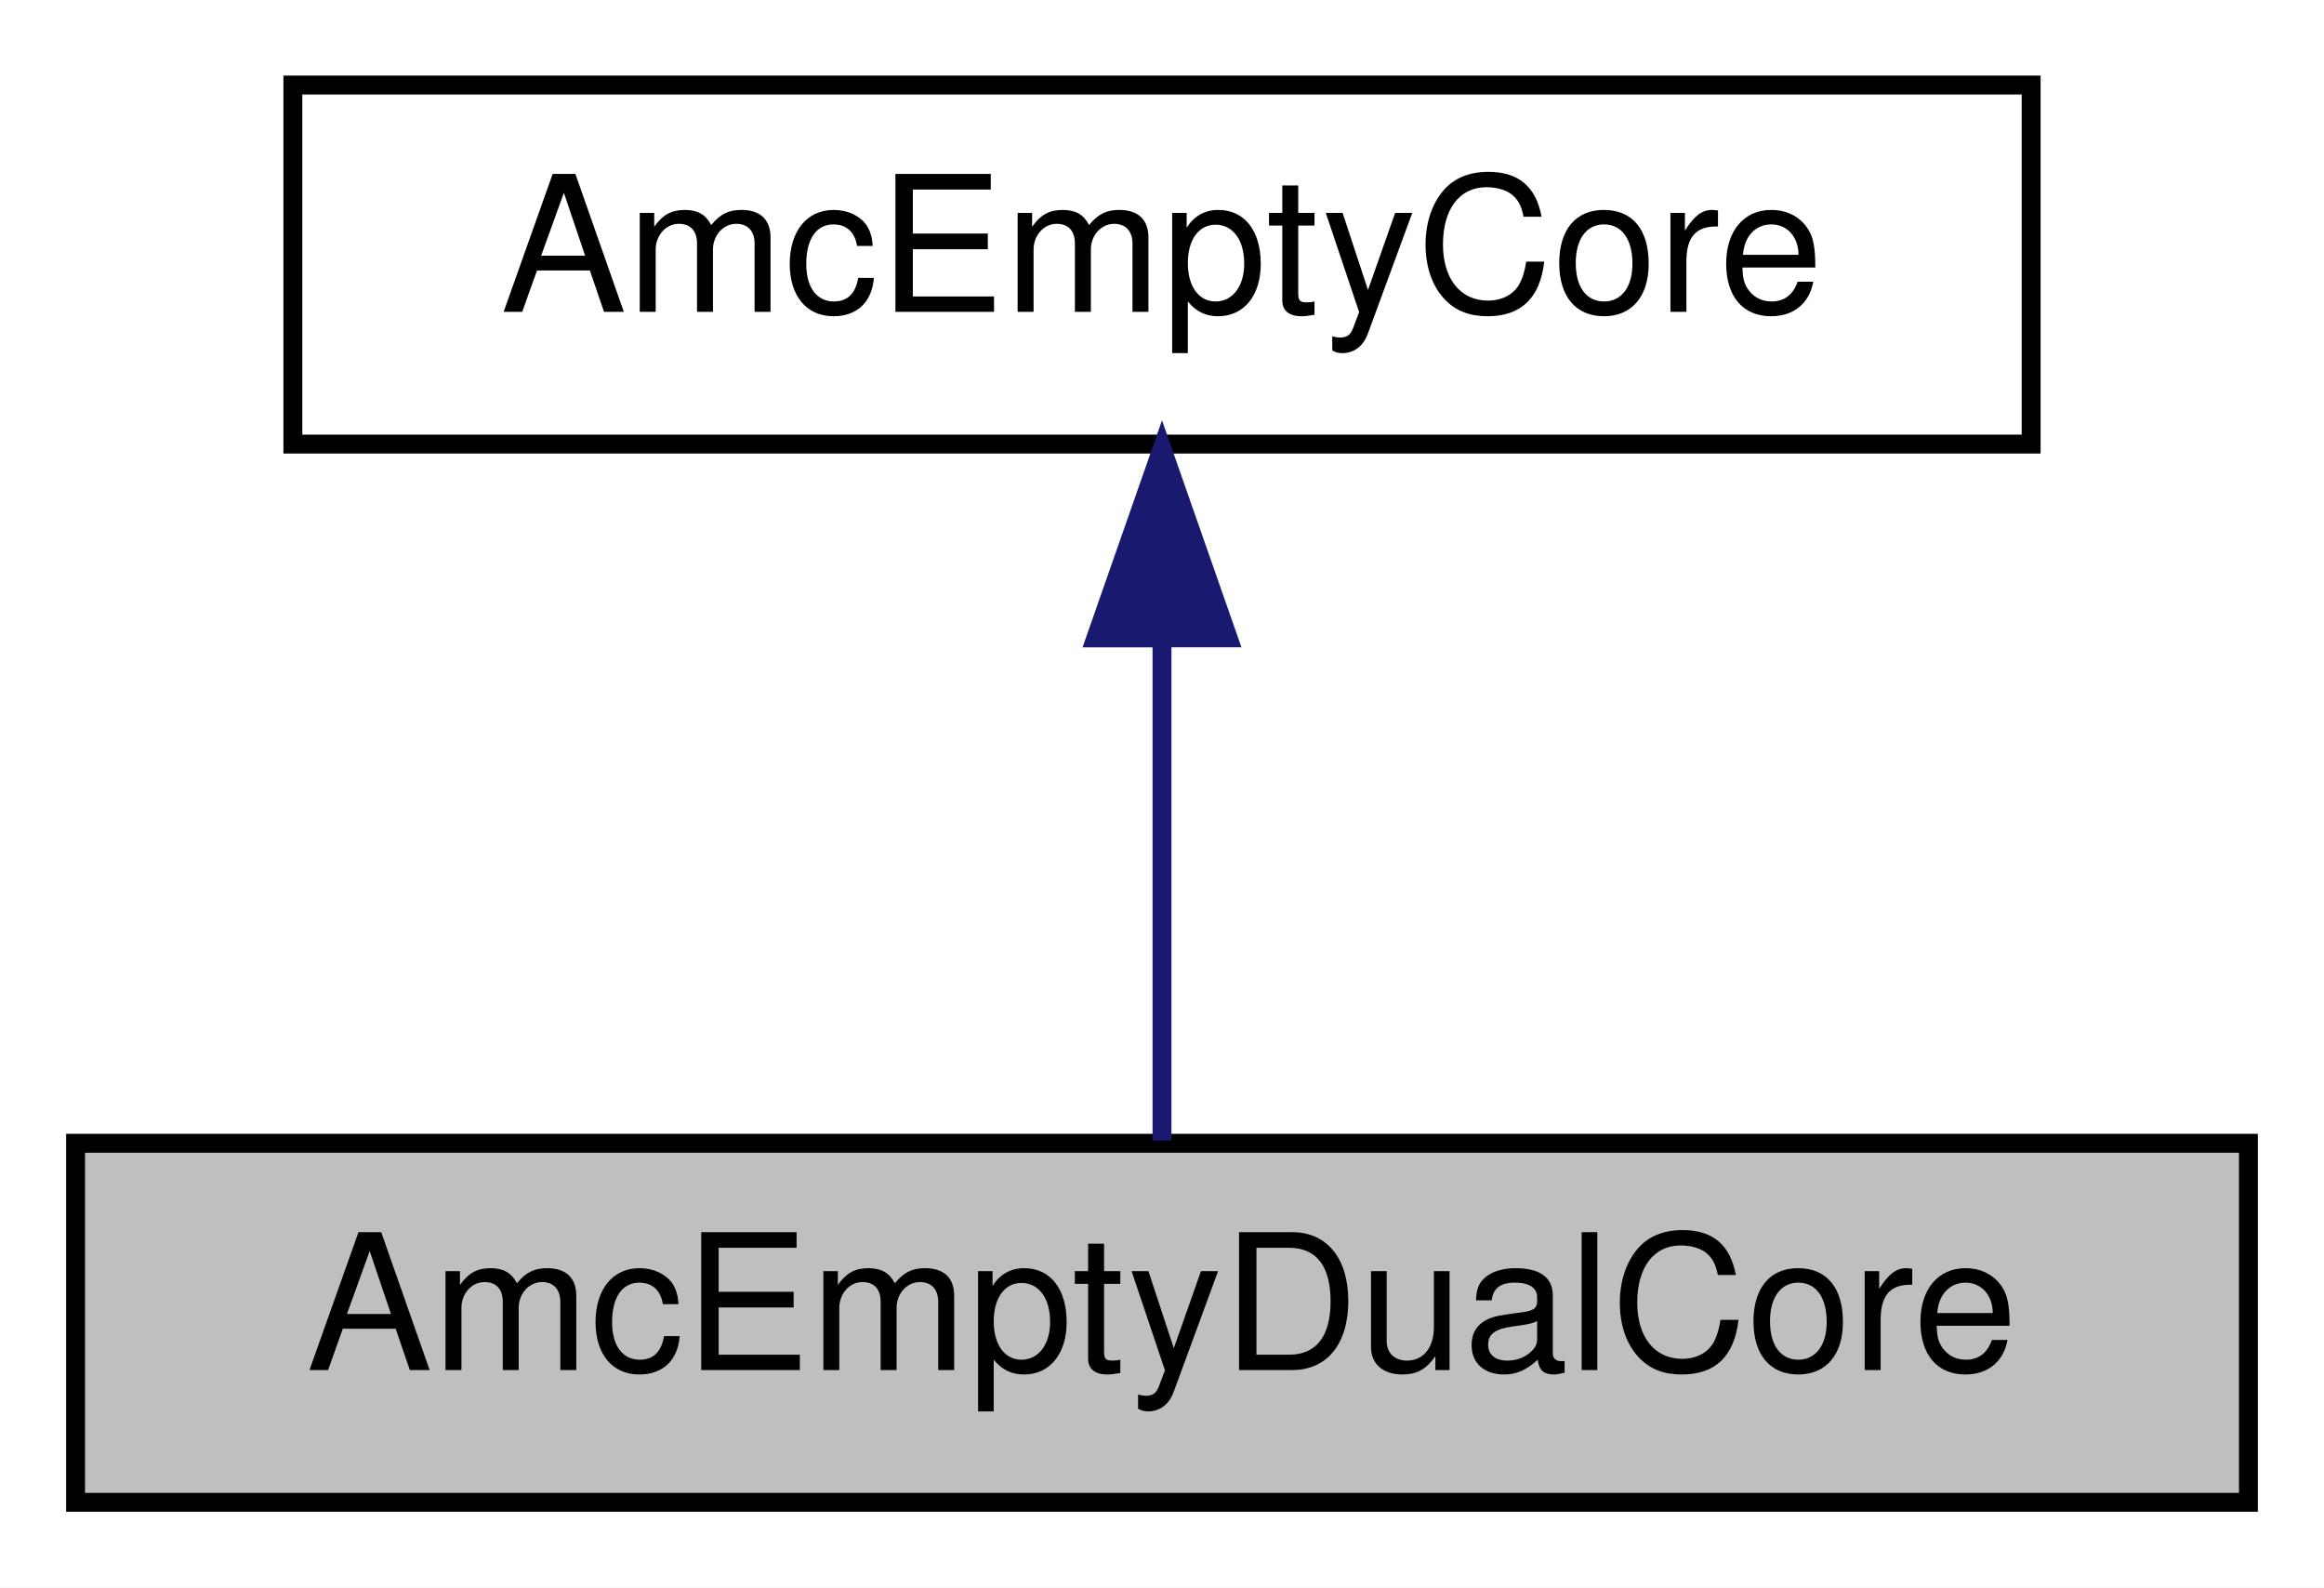
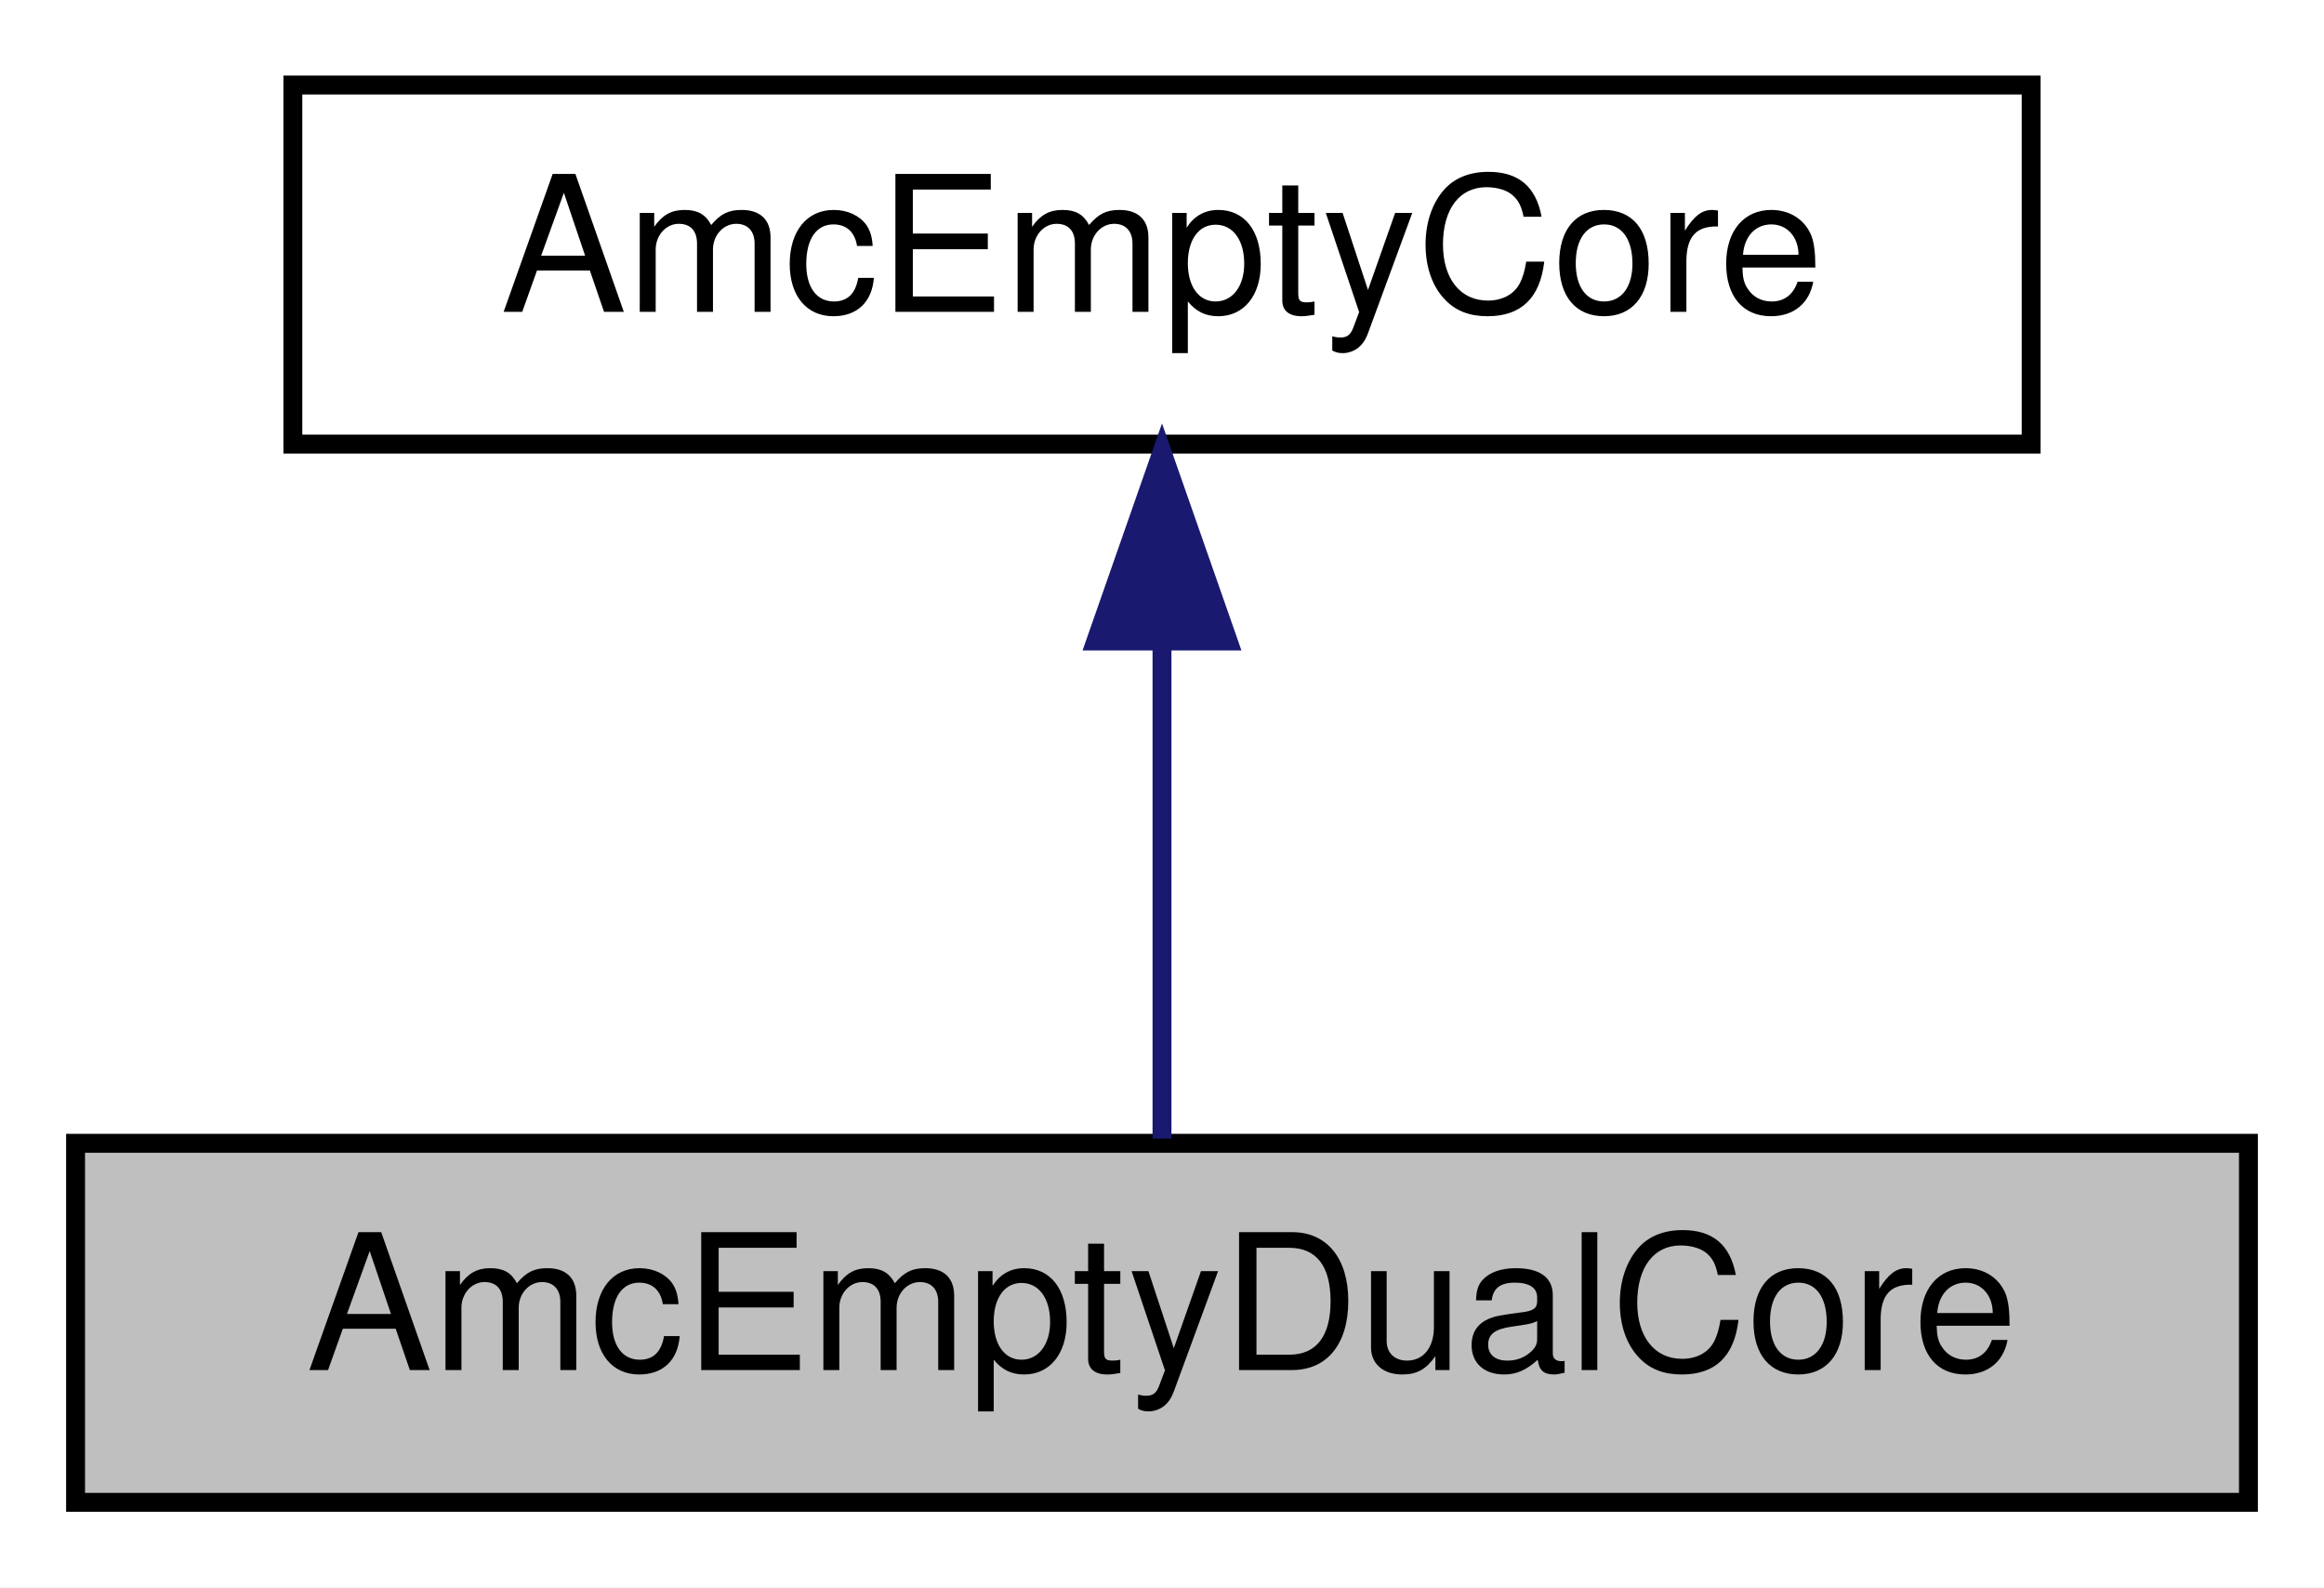
<svg xmlns="http://www.w3.org/2000/svg" xmlns:xlink="http://www.w3.org/1999/xlink" width="123pt" height="84pt" viewBox="0.00 0.00 123.00 84.00">
  <g id="graph0" class="graph" transform="scale(1 1) rotate(0) translate(4 80)">
-     <polygon fill="#ffffff" stroke="transparent" points="-4,4 -4,-80 119,-80 119,4 -4,4" />
+     <polygon fill="white" stroke="transparent" points="-4,4 -4,-80 119,-80 119,4 -4,4" />
    <g id="node1" class="node">
-       <polygon fill="#bfbfbf" stroke="#000000" points="0,-.5 0,-19.5 115,-19.5 115,-.5 0,-.5" />
-       <text text-anchor="middle" x="57.5" y="-7.5" font-family="Helvetica,sans-Serif" font-size="10.00" fill="#000000">AmcEmptyDualCore</text>
+       <g id="a_node1">
+         <a xlink:title=" ">
+           <polygon fill="#bfbfbf" stroke="black" points="0,-0.5 0,-19.5 115,-19.5 115,-0.5 0,-0.5" />
+           <text text-anchor="middle" x="57.5" y="-7.5" font-family="Helvetica,sans-Serif" font-size="10.00">AmcEmptyDualCore</text>
+         </a>
+       </g>
    </g>
    <g id="node2" class="node">
      <g id="a_node2">
-         <a xlink:href="classAmcEmptyCore.html" target="_top" xlink:title="AmcEmptyCore">
-           <polygon fill="#ffffff" stroke="#000000" points="11.5,-56.5 11.5,-75.5 103.5,-75.5 103.5,-56.5 11.5,-56.5" />
-           <text text-anchor="middle" x="57.5" y="-63.5" font-family="Helvetica,sans-Serif" font-size="10.00" fill="#000000">AmcEmptyCore</text>
+         <a xlink:href="classAmcEmptyCore.html" target="_top" xlink:title=" ">
+           <polygon fill="white" stroke="black" points="11.5,-56.5 11.5,-75.5 103.5,-75.5 103.5,-56.5 11.5,-56.5" />
+           <text text-anchor="middle" x="57.5" y="-63.5" font-family="Helvetica,sans-Serif" font-size="10.00">AmcEmptyCore</text>
        </a>
      </g>
    </g>
    <g id="edge1" class="edge">
-       <path fill="none" stroke="#191970" d="M57.5,-46.157C57.5,-37.155 57.5,-26.92 57.5,-19.643" />
-       <polygon fill="#191970" stroke="#191970" points="54,-46.245 57.5,-56.245 61,-46.246 54,-46.245" />
+       <path fill="none" stroke="midnightblue" d="M57.5,-45.8C57.5,-36.91 57.5,-26.78 57.5,-19.75" />
+       <polygon fill="midnightblue" stroke="midnightblue" points="54,-46.08 57.5,-56.08 61,-46.08 54,-46.08" />
    </g>
  </g>
</svg>
